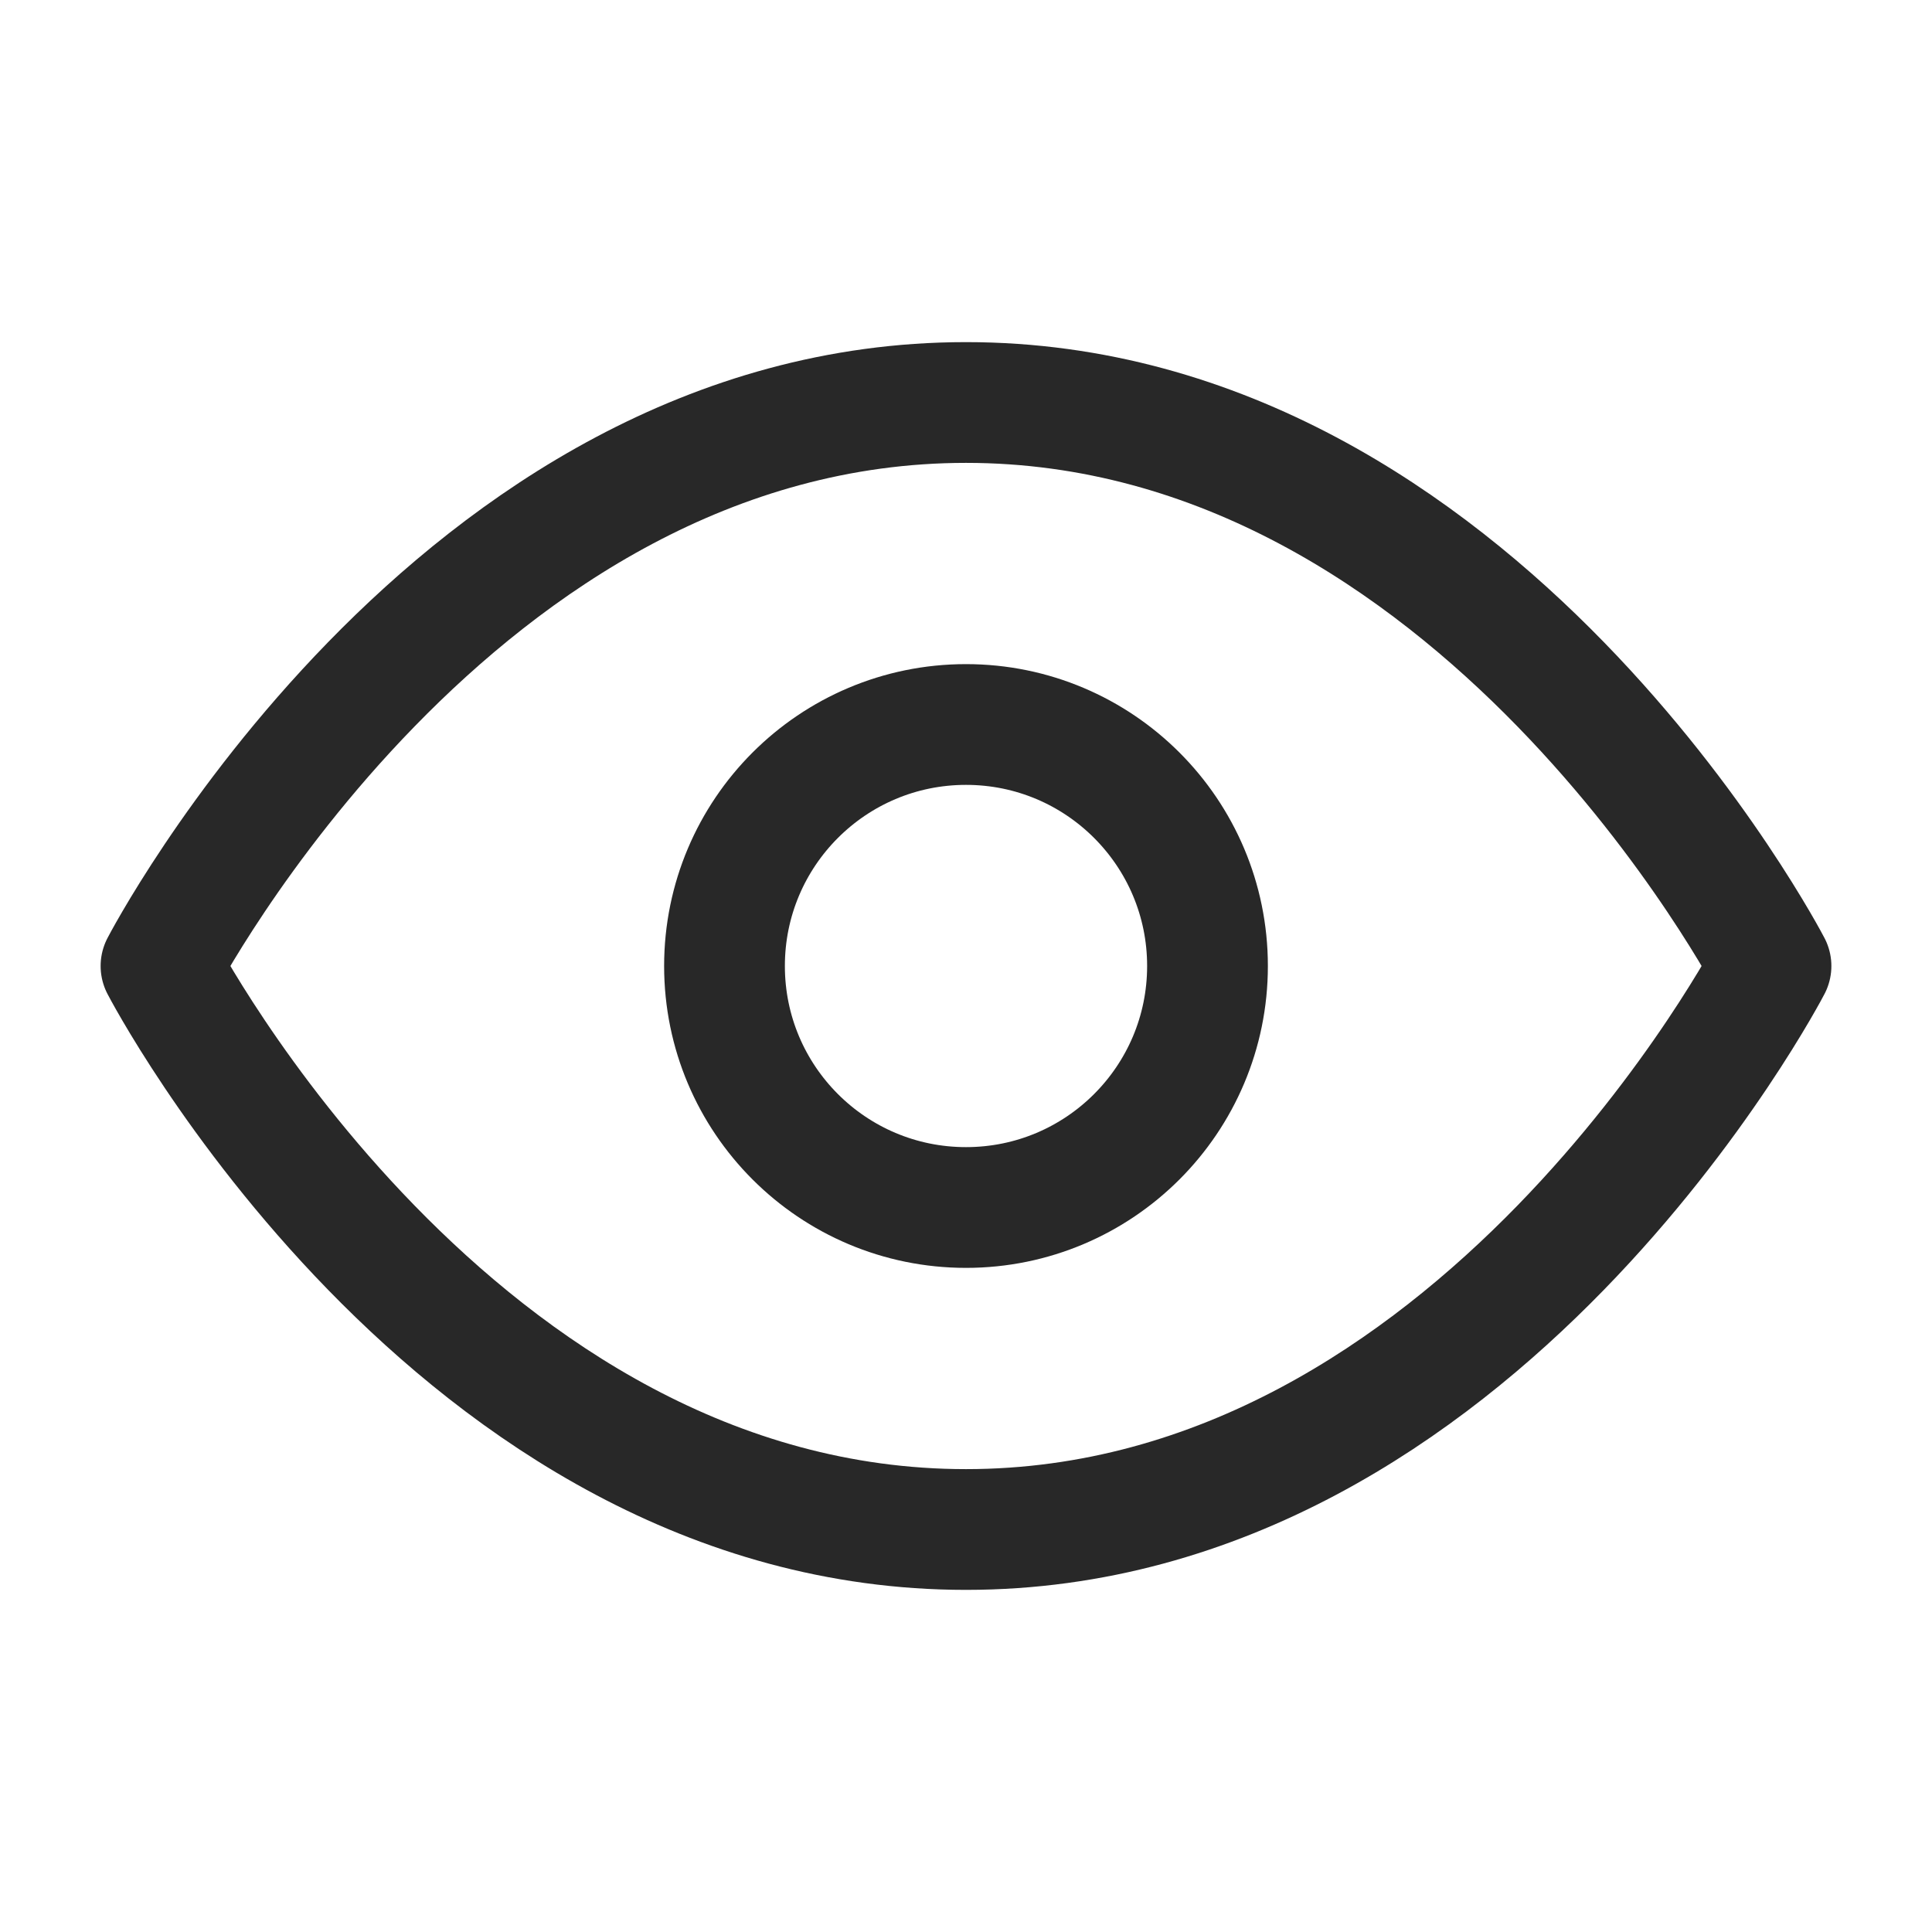
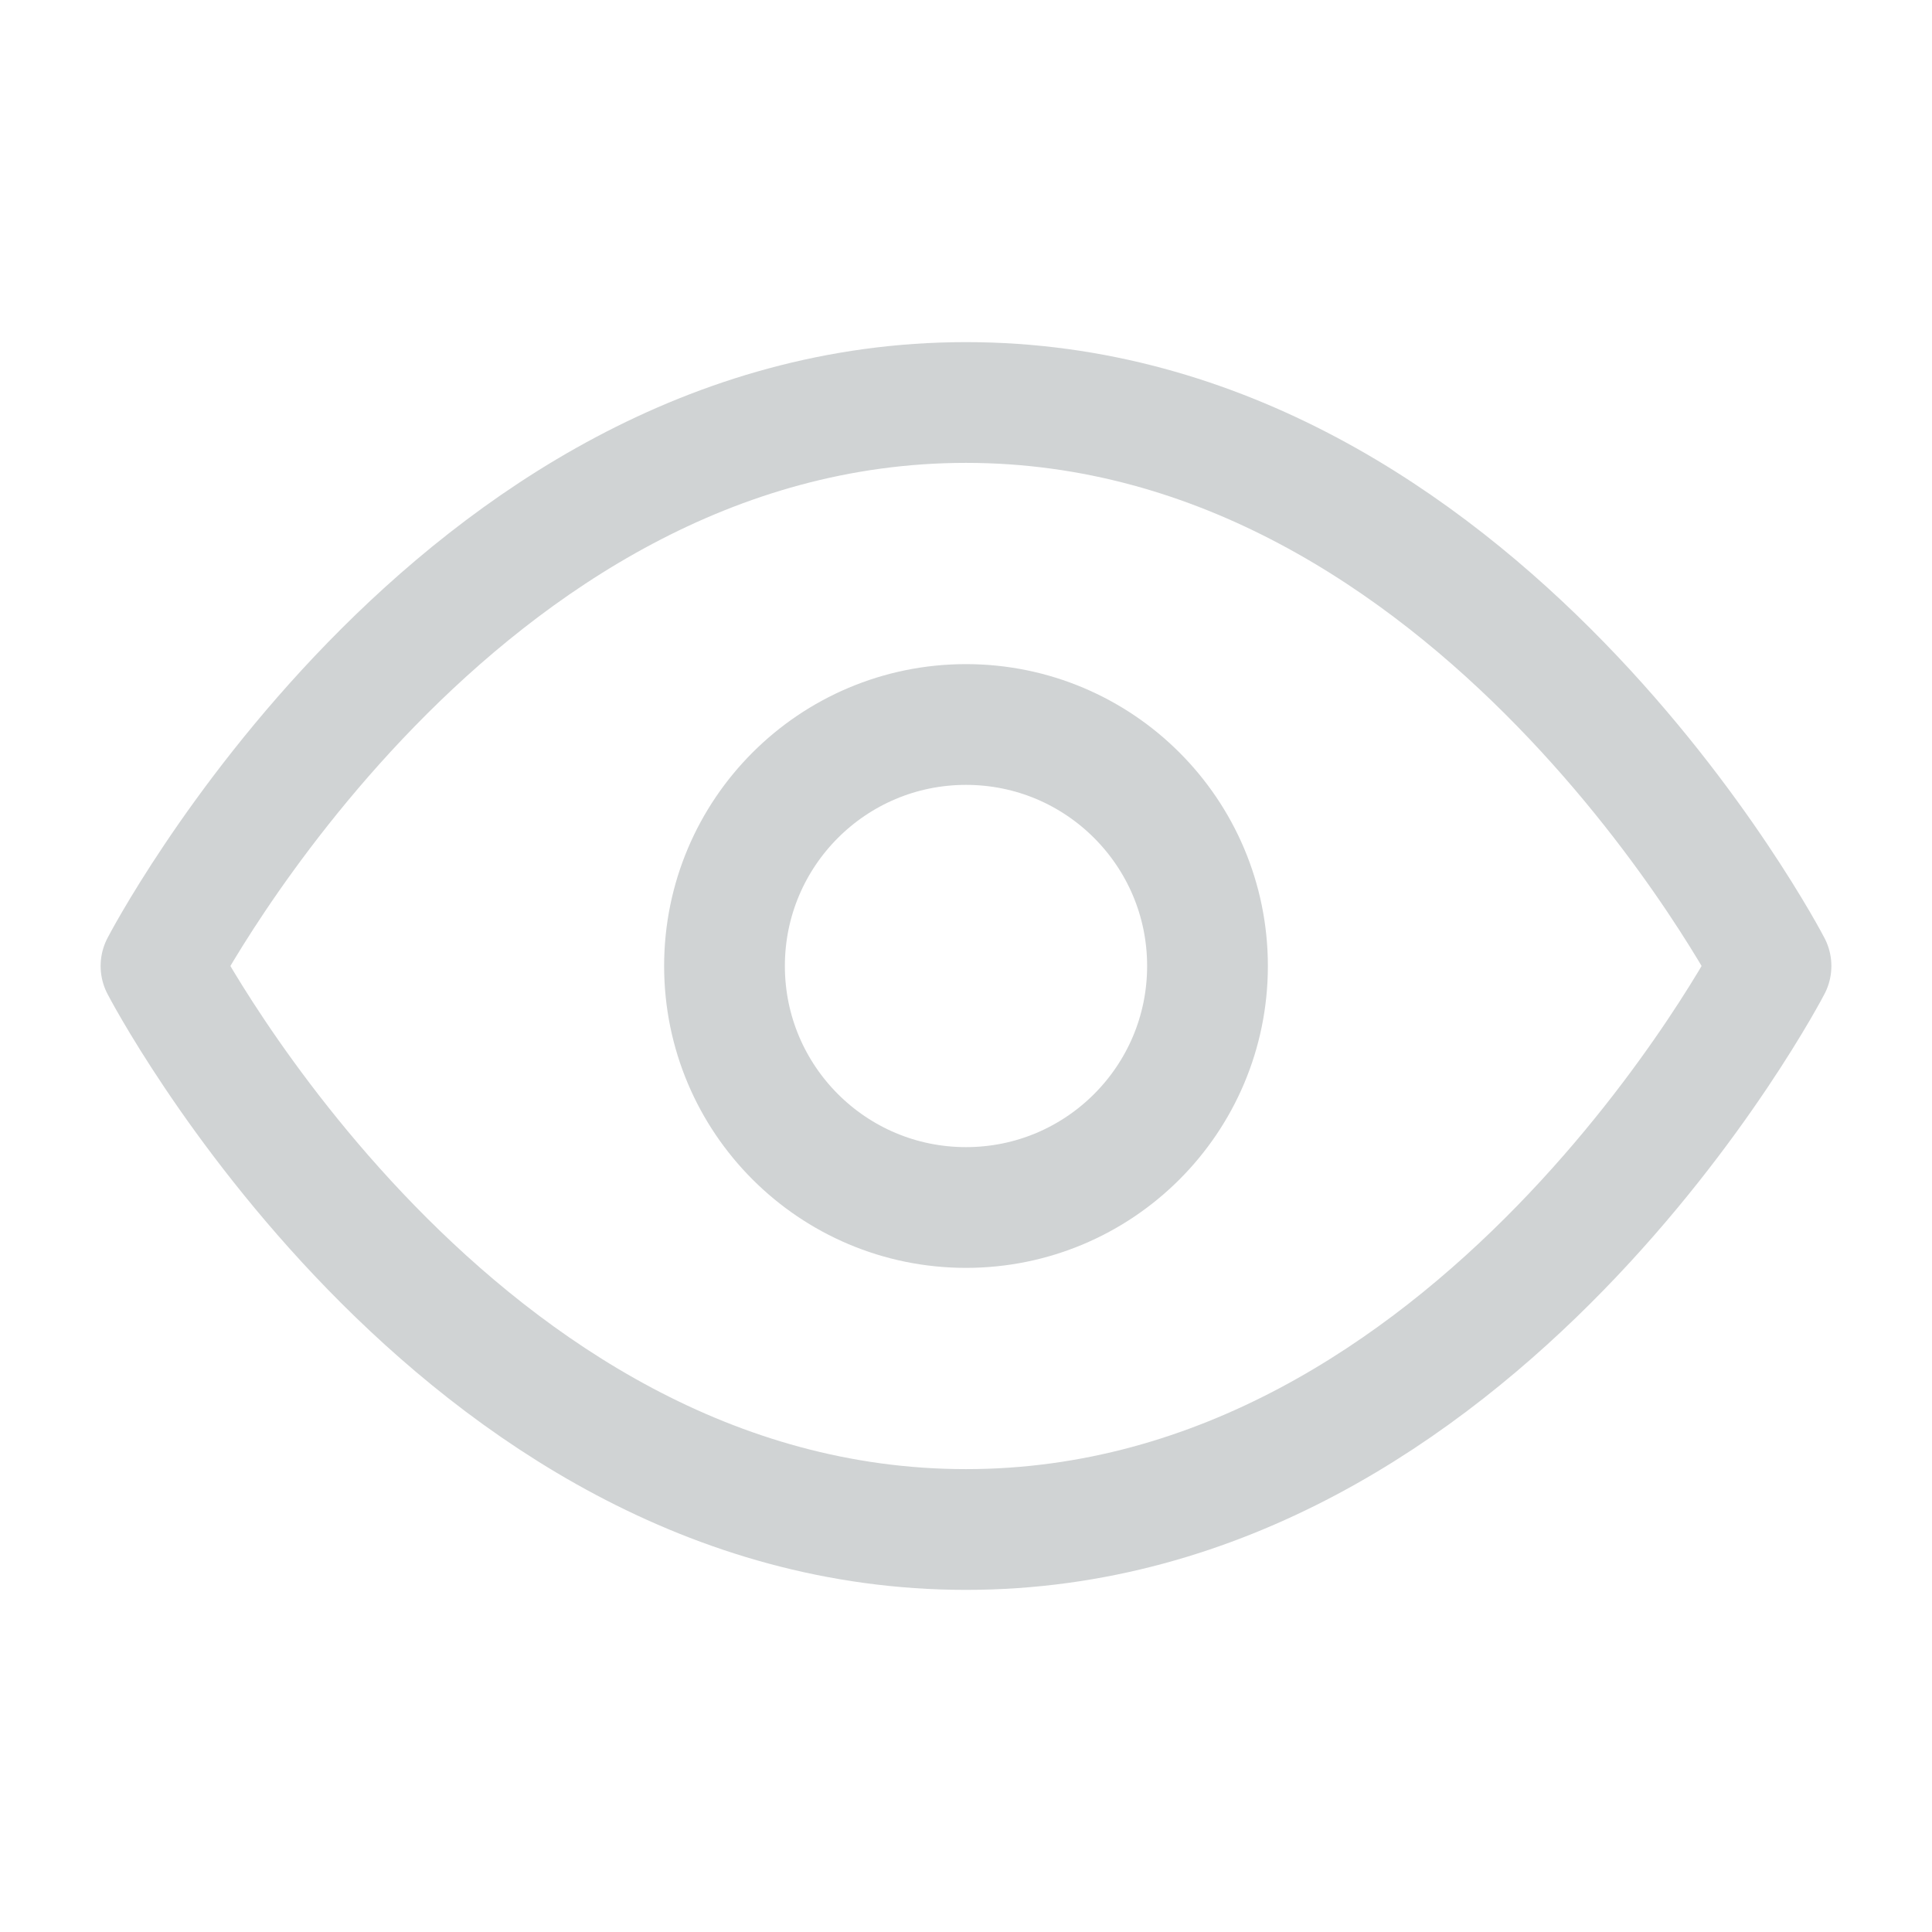
<svg xmlns="http://www.w3.org/2000/svg" width="800px" height="800px" viewBox="0 0 24 24" fill="none">
-   <path d="M12 5C5.636 5 2 12 2 12C2 12 5.636 19 12 19C18.364 19 22 12 22 12C22 12 18.364 5 12 5Z" stroke="#282828" stroke-width="1.5" stroke-linecap="round" stroke-linejoin="round" />
-   <path d="M12 15C13.657 15 15 13.657 15 12C15 10.343 13.657 9 12 9C10.343 9 9 10.343 9 12C9 13.657 10.343 15 12 15Z" stroke="#282828" stroke-width="1.5" stroke-linecap="round" stroke-linejoin="round" />
+   <path d="M12 5C5.636 5 2 12 2 12C2 12 5.636 19 12 19C18.364 19 22 12 22 12C22 12 18.364 5 12 5Z" stroke="#D0D3D4" stroke-width="1.5" stroke-linecap="round" stroke-linejoin="round" />
+   <path d="M12 15C13.657 15 15 13.657 15 12C15 10.343 13.657 9 12 9C10.343 9 9 10.343 9 12C9 13.657 10.343 15 12 15Z" stroke="#D0D3D4" stroke-width="1.5" stroke-linecap="round" stroke-linejoin="round" />
</svg>
